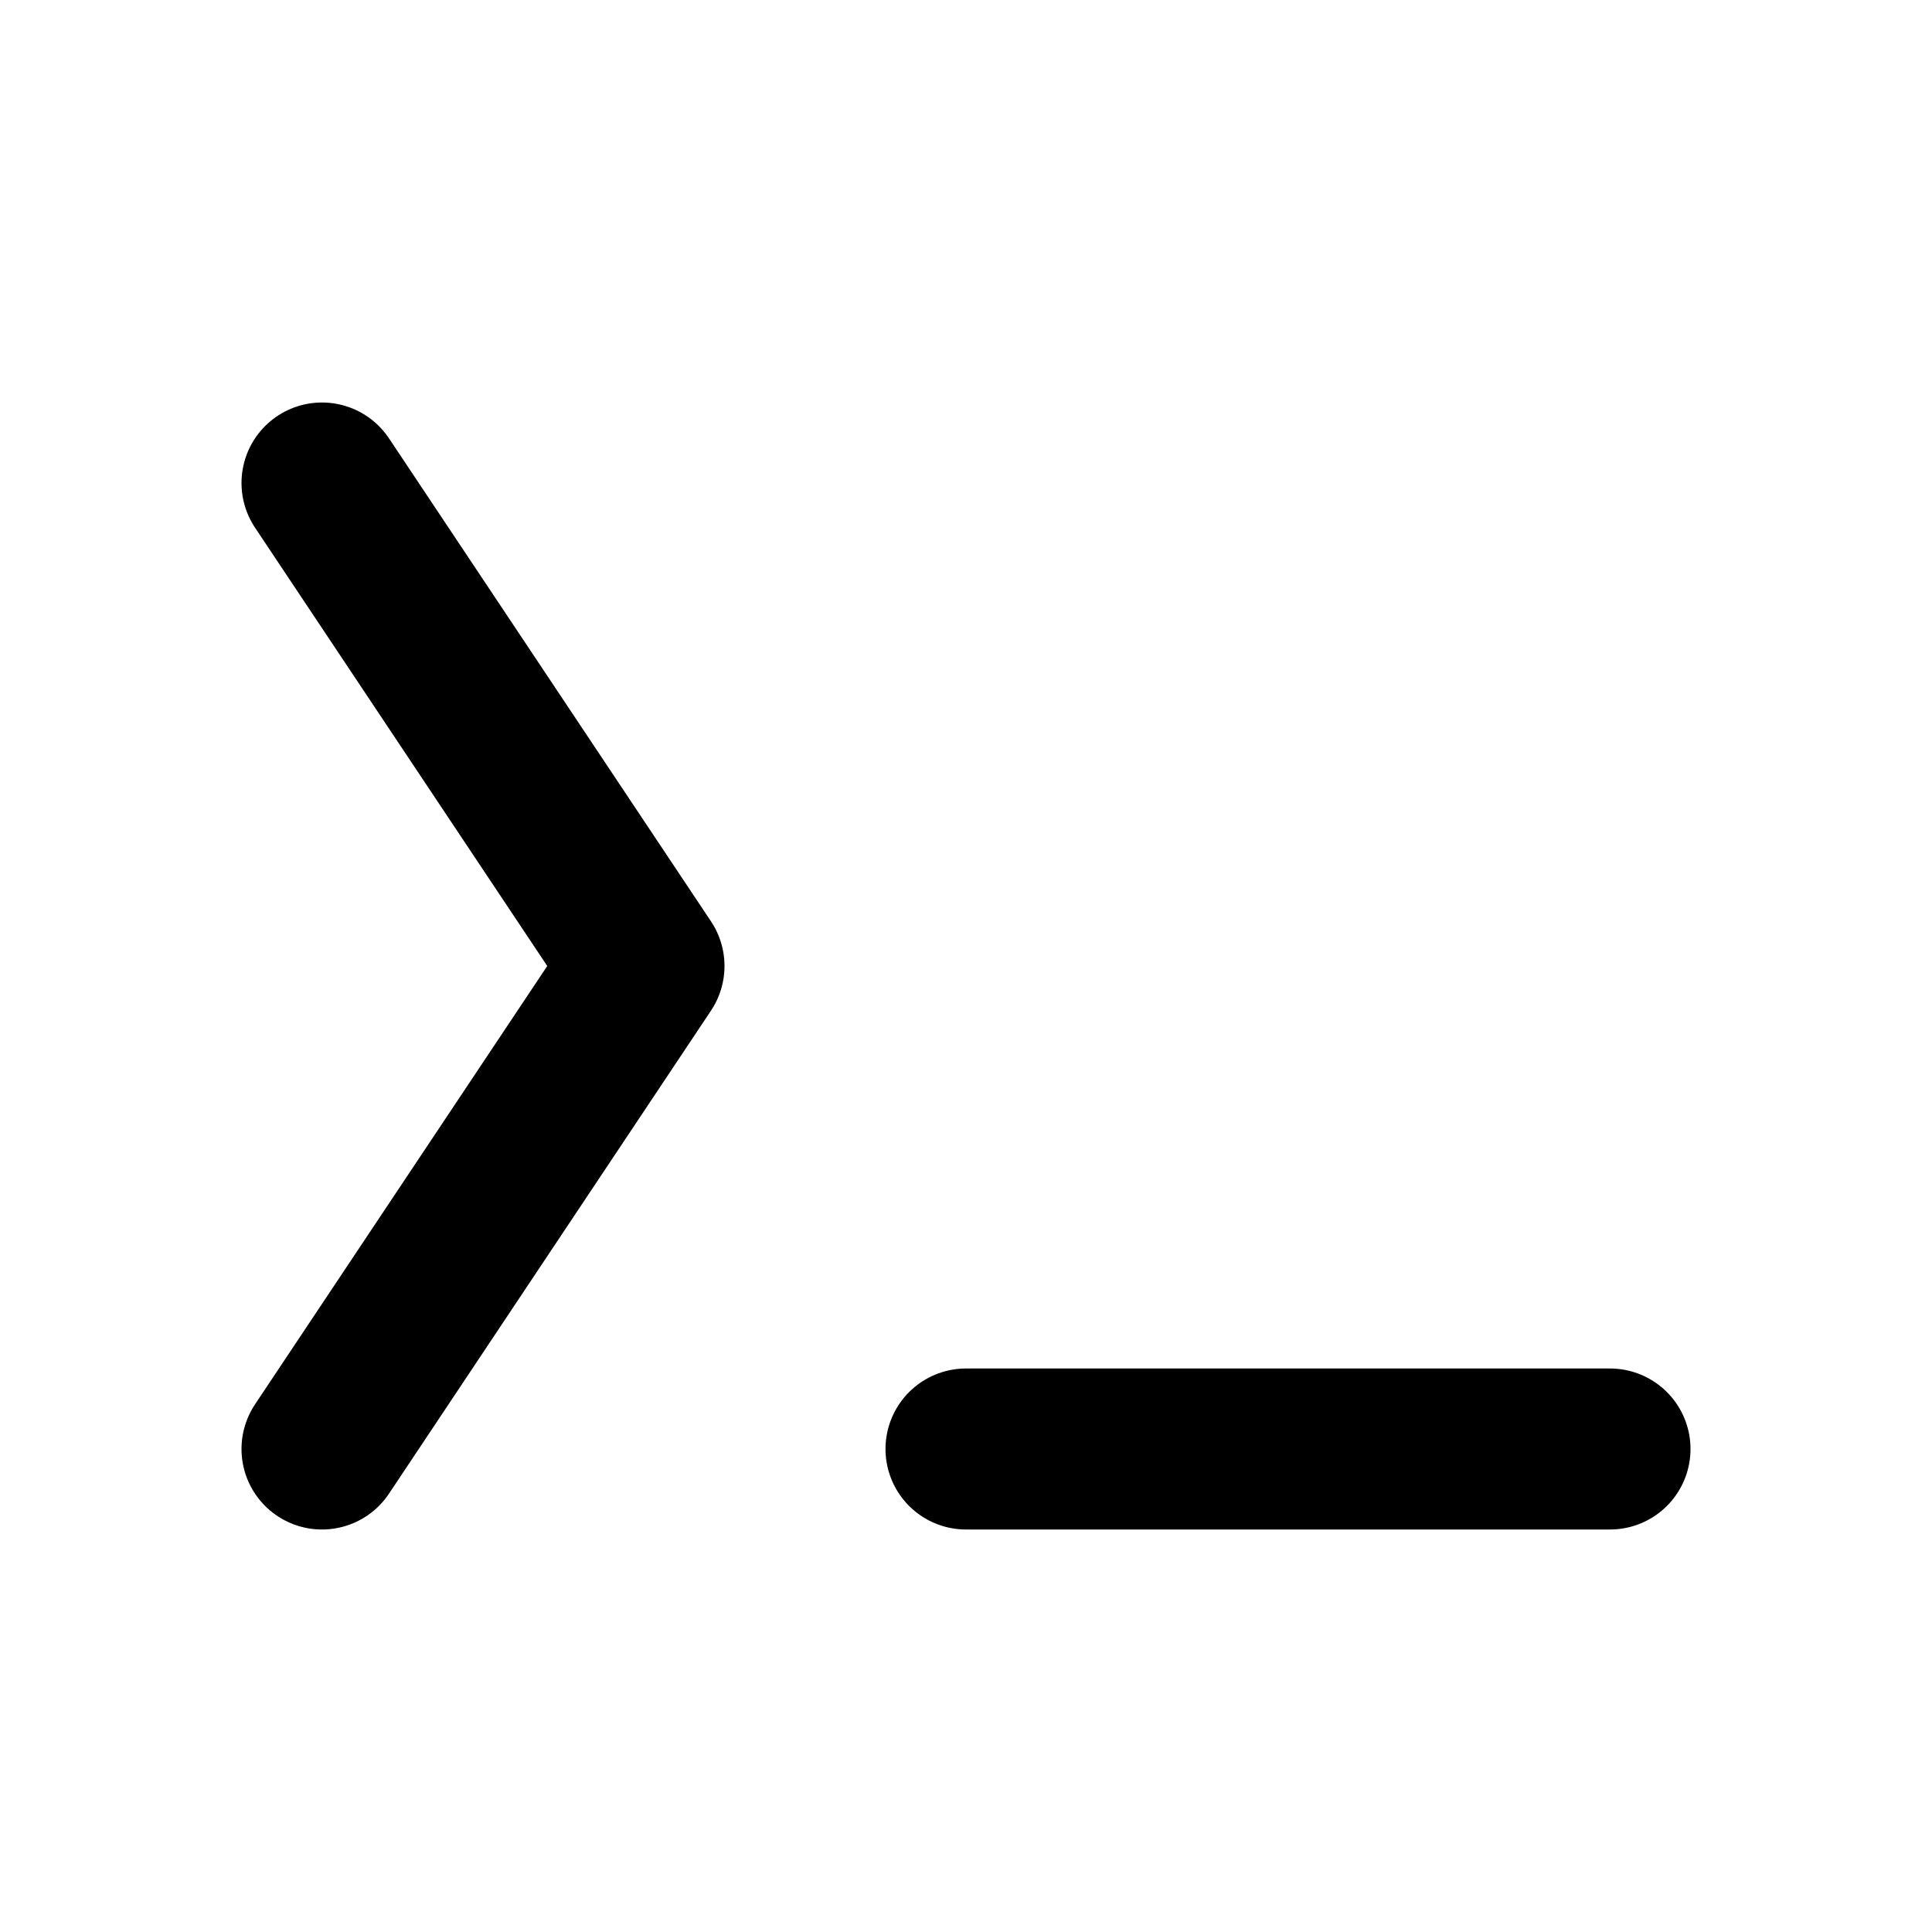
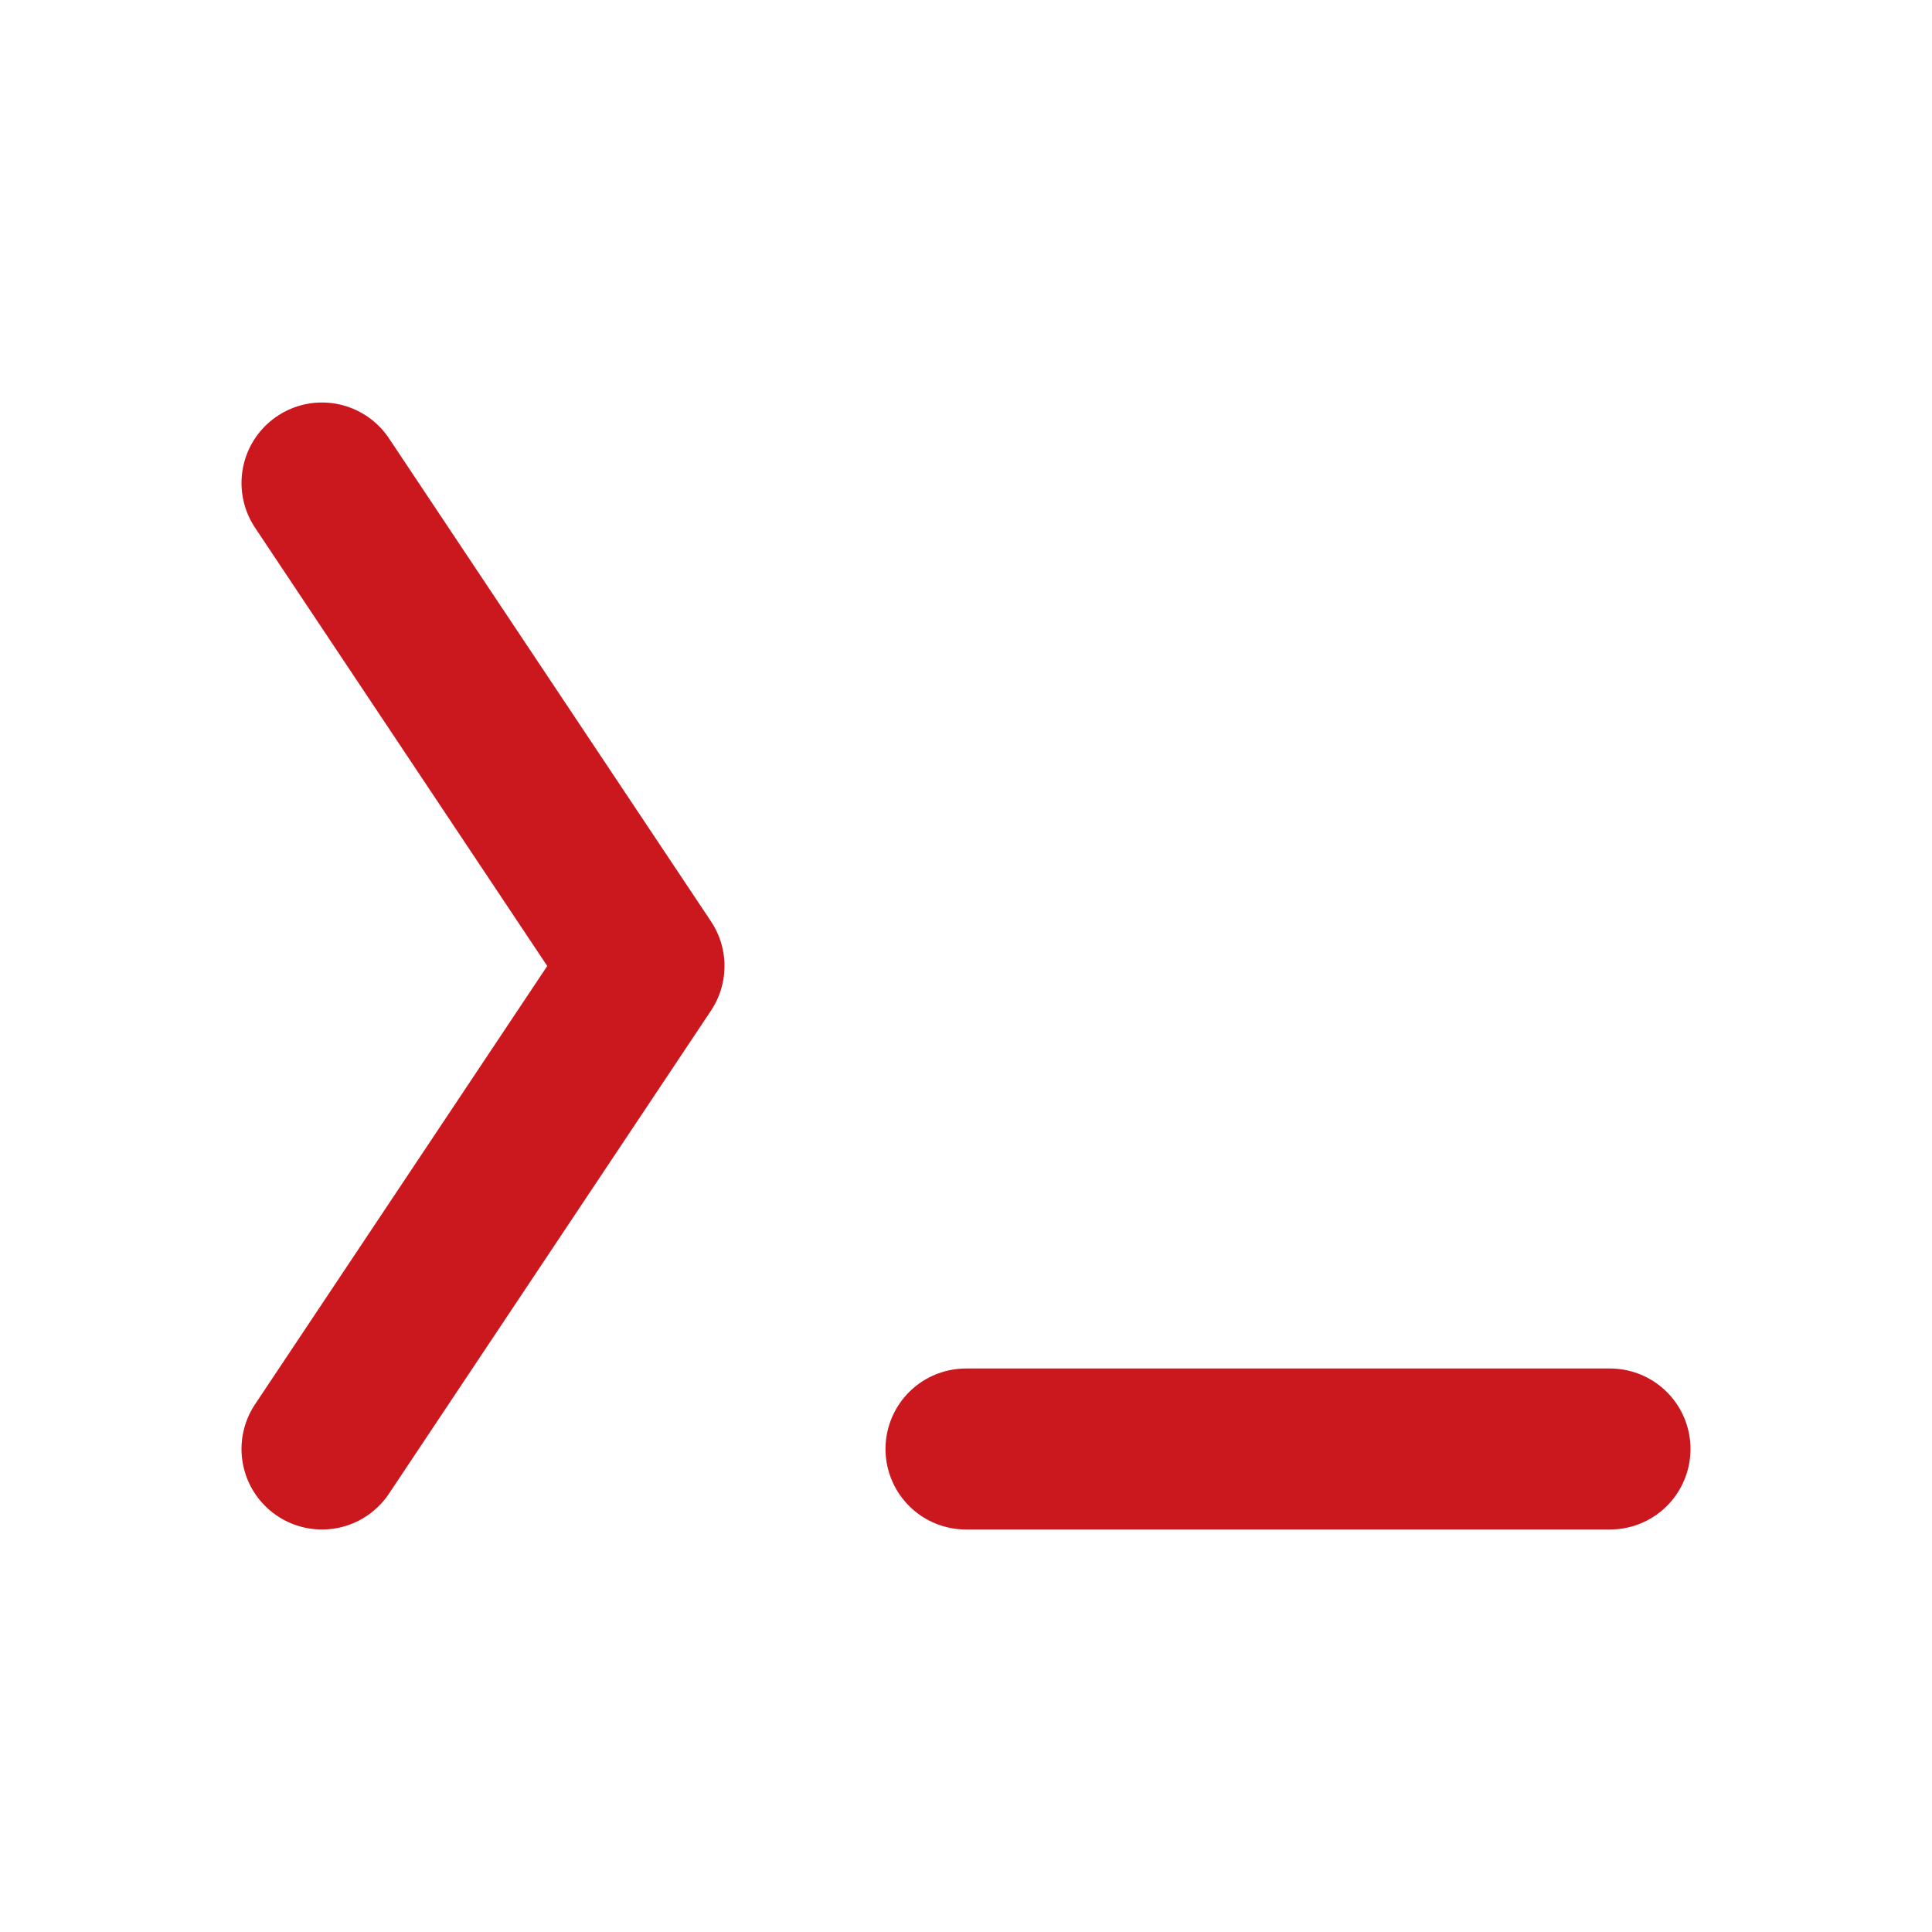
- <svg xmlns="http://www.w3.org/2000/svg" viewBox="0 0 24 24" fill="none" stroke="currentColor" stroke-width="2" stroke-linecap="round" stroke-linejoin="round">
+ <svg xmlns="http://www.w3.org/2000/svg" viewBox="0 0 24 24" fill="none" stroke="#CB171E" stroke-width="2" stroke-linecap="round" stroke-linejoin="round">
  <polyline points="4 6 8 12 4 18" />
  <line x1="12" y1="18" x2="20" y2="18" />
</svg>
